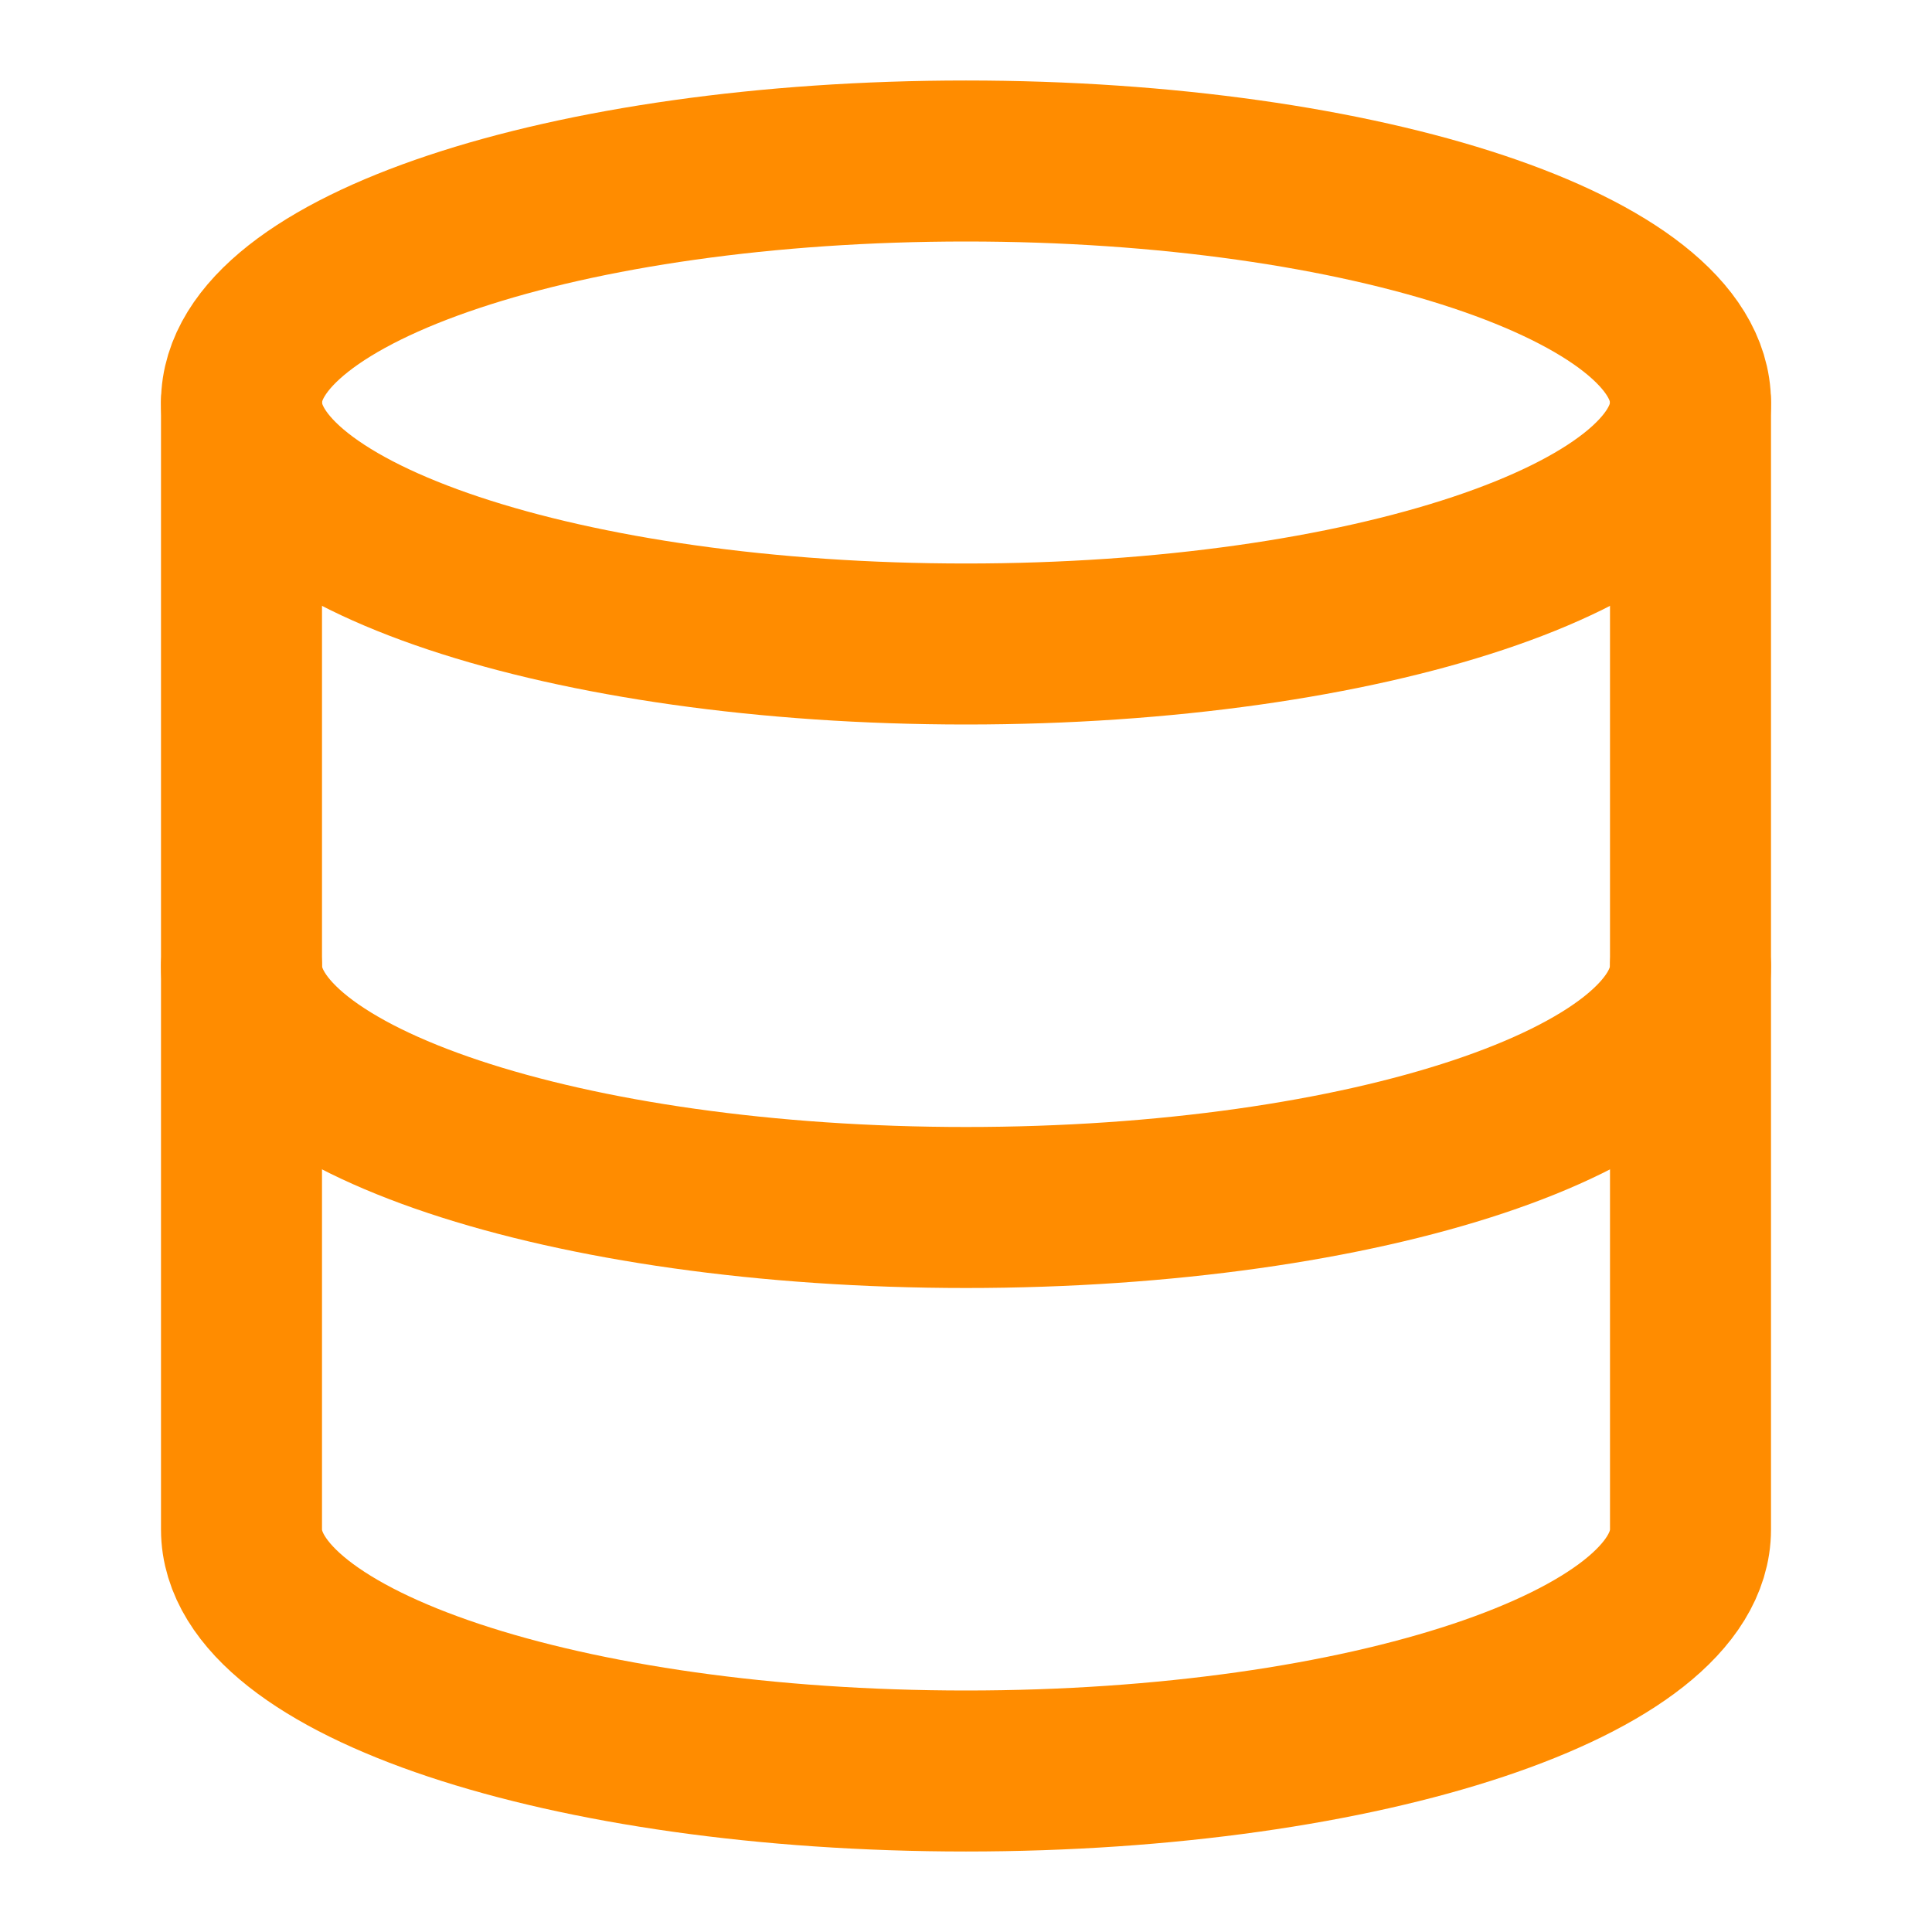
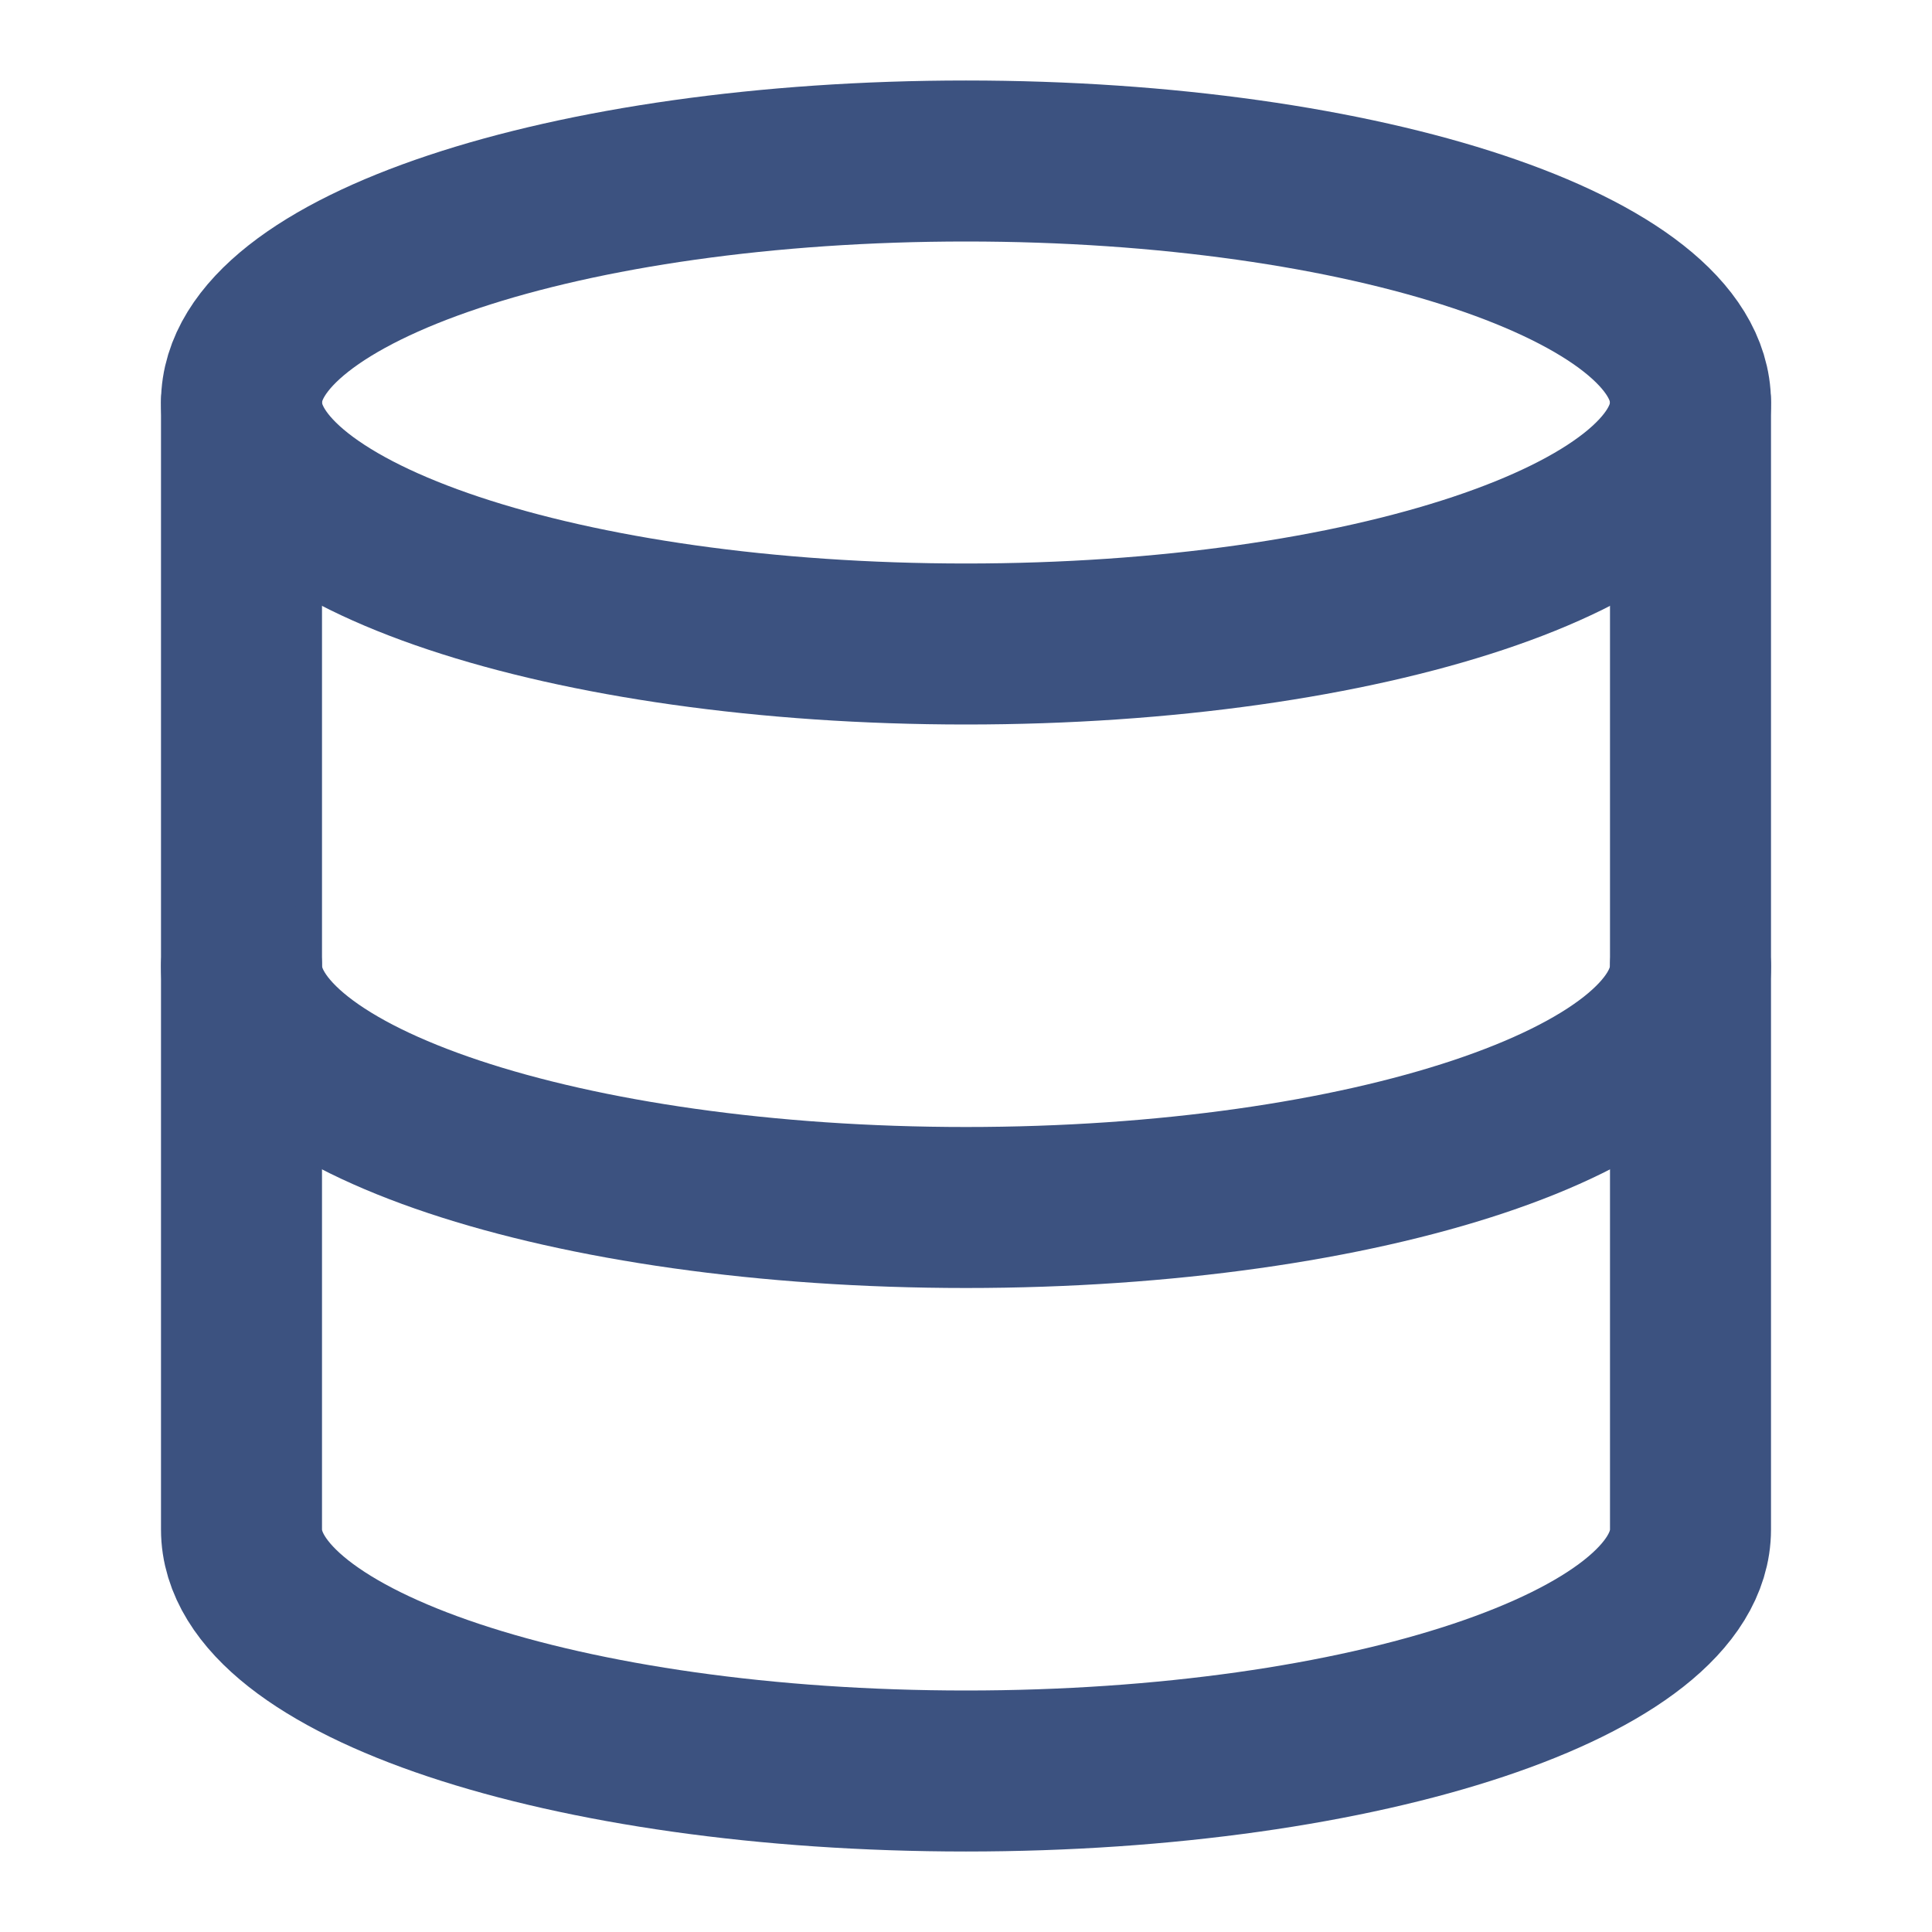
- <svg xmlns="http://www.w3.org/2000/svg" width="24" height="24" viewBox="0 0 24 24" fill="none" stroke="#FF8C00" stroke-width="2" stroke-linecap="round" stroke-linejoin="round">
+ <svg xmlns="http://www.w3.org/2000/svg" width="24" height="24" viewBox="0 0 24 24" fill="none" stroke="#3c5280" stroke-width="2" stroke-linecap="round" stroke-linejoin="round">
  <ellipse cx="12" cy="5" rx="9" ry="3" />
  <path d="M3 5V19A9 3 0 0 0 21 19V5" />
  <path d="M3 12A9 3 0 0 0 21 12" />
</svg>
